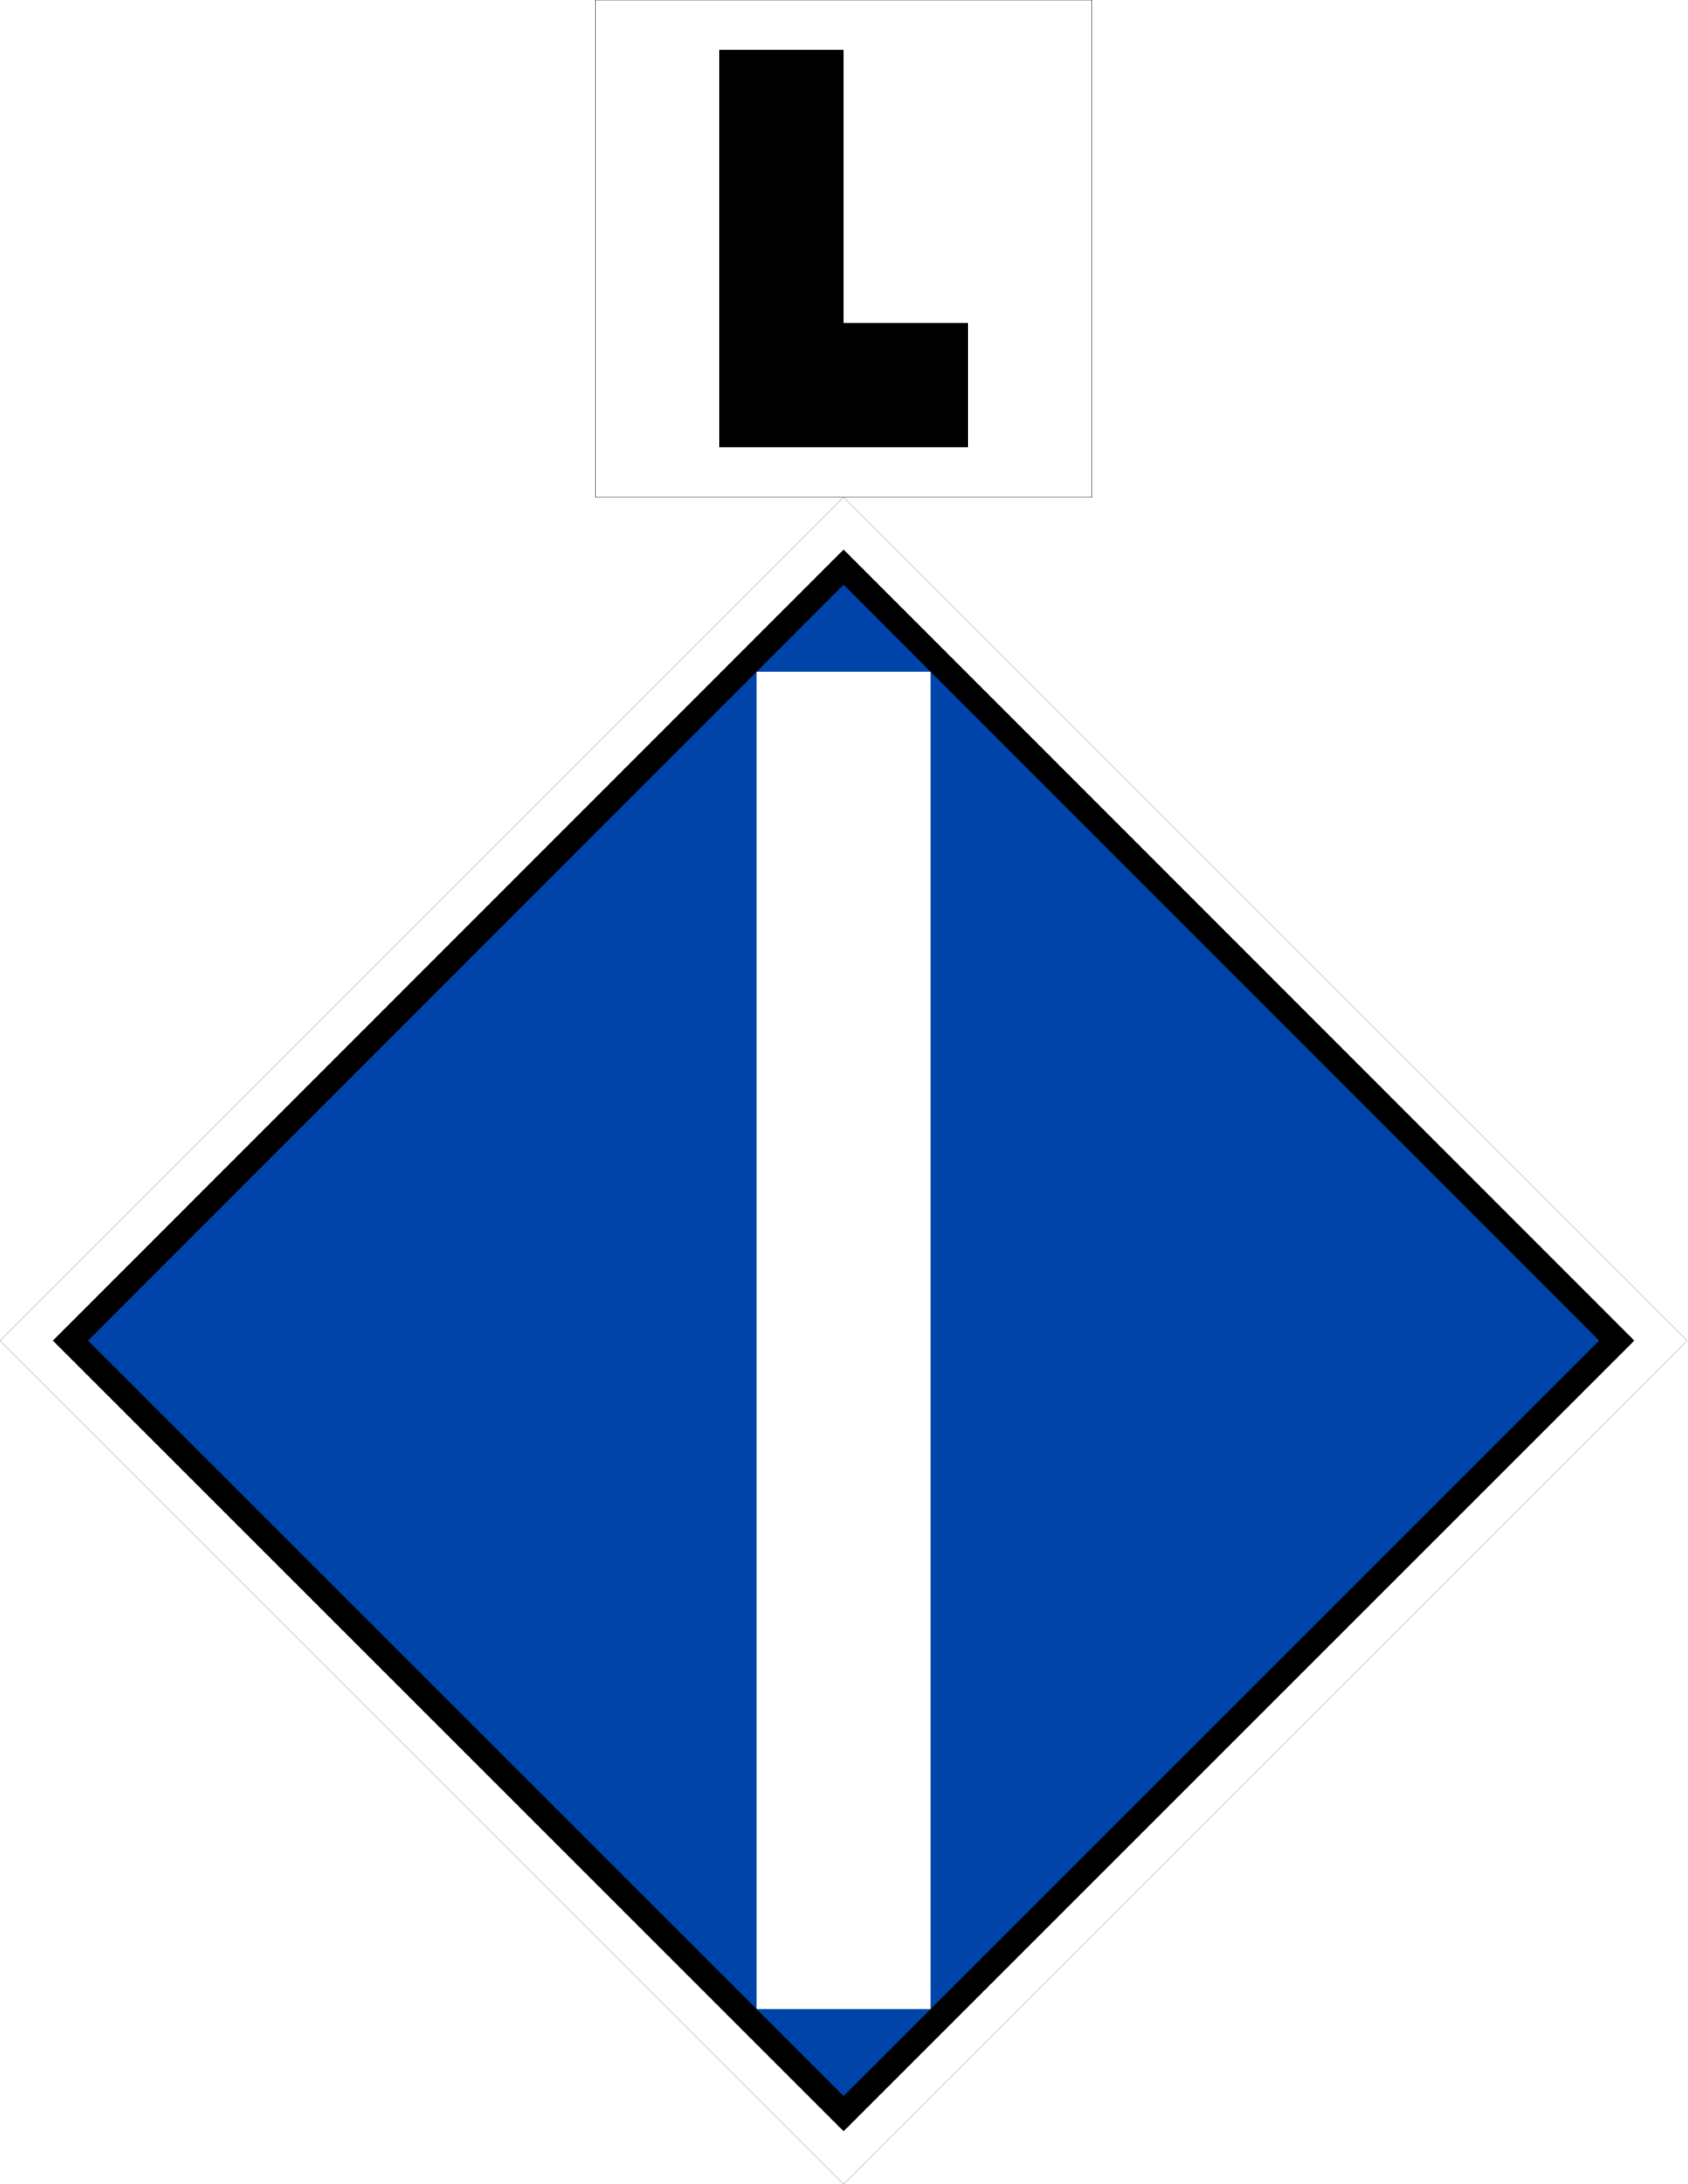
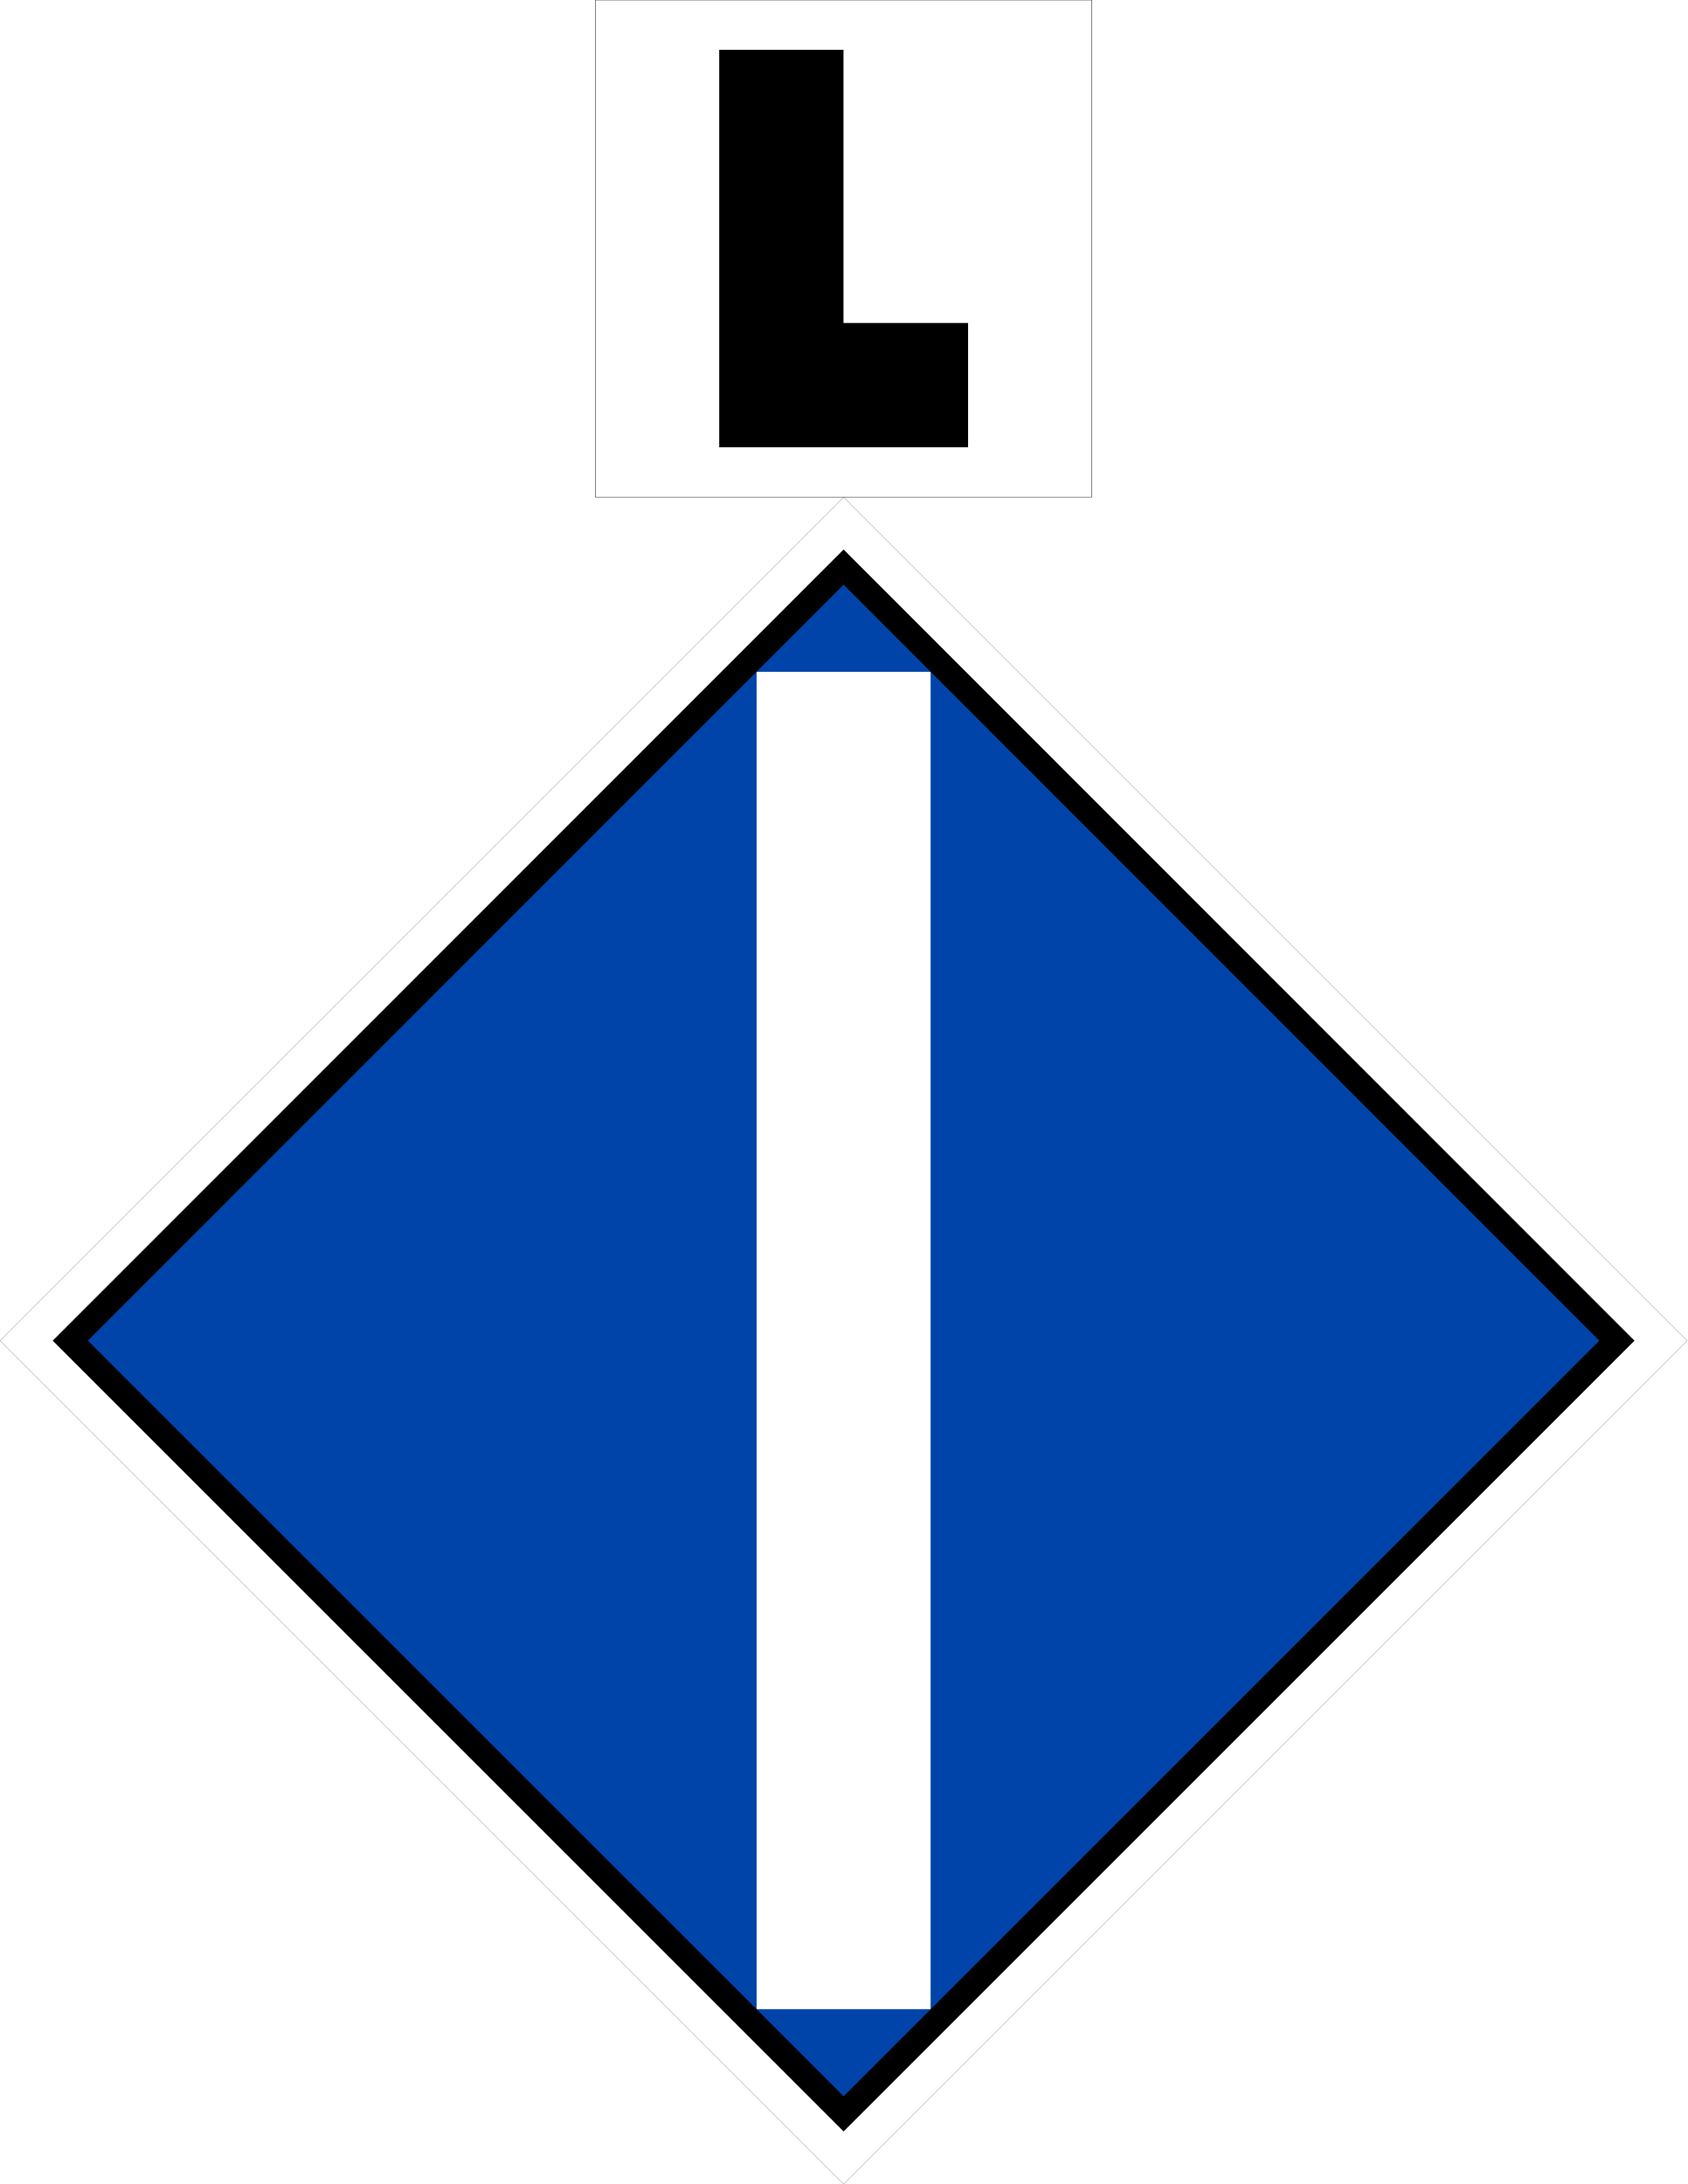
- <svg xmlns="http://www.w3.org/2000/svg" width="16" height="20.714" viewBox="0 0 16 20.714">
-   <path fill-rule="nonzero" fill="rgb(100%, 100%, 100%)" fill-opacity="1" stroke-width="0.265" stroke-linecap="butt" stroke-linejoin="miter" stroke="rgb(0%, 0%, 0%)" stroke-opacity="1" stroke-miterlimit="4" d="M 2565.628 2038.848 L 1282.814 3321.662 L 0 2038.848 L 1282.814 756.034 Z M 2565.628 2038.848 " transform="matrix(0.00623629, 0, 0, 0.00623629, 0, 0)" />
-   <path fill-rule="nonzero" fill="rgb(0%, 26.667%, 66.667%)" fill-opacity="1" stroke-width="10" stroke-linecap="butt" stroke-linejoin="miter" stroke="rgb(0%, 0%, 0%)" stroke-opacity="1" stroke-miterlimit="4" d="M 20.063 -459.985 L 459.985 -459.985 L 459.985 -20.063 L 19.946 -19.946 Z M 20.063 -459.985 " transform="matrix(-0.0166667, 0.0166667, -0.0166667, -0.0166667, 8, 4.714045)" />
-   <path fill="none" stroke-width="70" stroke-linecap="butt" stroke-linejoin="bevel" stroke="rgb(100%, 100%, 100%)" stroke-opacity="1" stroke-miterlimit="5" d="M 339.411 270.303 L 339.411 808.422 " transform="matrix(0.0235702, 0, 0, 0.0235702, 0, 0)" />
-   <path fill-rule="nonzero" fill="rgb(100%, 100%, 100%)" fill-opacity="1" stroke-width="0.656" stroke-linecap="butt" stroke-linejoin="bevel" stroke="rgb(0%, 0%, 0%)" stroke-opacity="1" stroke-miterlimit="5" d="M 905.111 0 L 1660.518 0 L 1660.518 756.034 L 905.111 756.034 Z M 905.111 0 " transform="matrix(0.00623629, 0, 0, 0.00623629, 0, 0)" />
-   <path fill="none" stroke-width="50" stroke-linecap="butt" stroke-linejoin="miter" stroke="rgb(0%, 0%, 0%)" stroke-opacity="1" stroke-miterlimit="5" d="M 314.386 20.053 C 314.386 154.956 314.386 154.956 314.386 154.956 L 389.461 154.956 " transform="matrix(0.0235702, 0, 0, 0.0235702, 0, 0)" />
+ <svg xmlns="http://www.w3.org/2000/svg" width="18" height="23.303" viewBox="0 0 18 23.303">
+   <path fill-rule="nonzero" fill="rgb(100%, 100%, 100%)" fill-opacity="1" stroke-width="0.265" stroke-linecap="butt" stroke-linejoin="miter" stroke="rgb(0%, 0%, 0%)" stroke-opacity="1" stroke-miterlimit="4" d="M 2565.628 2038.917 L 1282.814 3321.731 L 0 2038.917 L 1282.814 756.103 Z M 2565.628 2038.917 " transform="matrix(0.00701583, 0, 0, 0.00701583, 0, 0)" />
+   <path fill-rule="nonzero" fill="rgb(0%, 26.667%, 66.667%)" fill-opacity="1" stroke-width="10" stroke-linecap="butt" stroke-linejoin="miter" stroke="rgb(0%, 0%, 0%)" stroke-opacity="1" stroke-miterlimit="4" d="M 20.037 -460.036 L 460.036 -460.036 L 460.036 -20.037 L 19.933 -19.933 Z M 20.037 -460.036 " transform="matrix(-0.01875, 0.01875, -0.01875, -0.01875, 9, 5.303301)" />
+   <path fill="none" stroke-width="70" stroke-linecap="butt" stroke-linejoin="bevel" stroke="rgb(100%, 100%, 100%)" stroke-opacity="1" stroke-miterlimit="5" d="M 339.412 270.321 L 339.412 808.46 " transform="matrix(0.0265165, 0, 0, 0.0265165, 0, 0)" />
+   <path fill-rule="nonzero" fill="rgb(100%, 100%, 100%)" fill-opacity="1" stroke-width="0.656" stroke-linecap="butt" stroke-linejoin="bevel" stroke="rgb(0%, 0%, 0%)" stroke-opacity="1" stroke-miterlimit="5" d="M 905.319 0 L 1660.309 0 L 1660.309 756.103 L 905.319 756.103 Z M 905.319 0 " transform="matrix(0.00701583, 0, 0, 0.00701583, 0, 0)" />
+   <path fill="none" stroke-width="50" stroke-linecap="butt" stroke-linejoin="miter" stroke="rgb(0%, 0%, 0%)" stroke-opacity="1" stroke-miterlimit="5" d="M 314.368 20.035 C 314.368 154.974 314.368 154.974 314.368 154.974 L 389.498 154.974 " transform="matrix(0.0265165, 0, 0, 0.0265165, 0, 0)" />
</svg>
